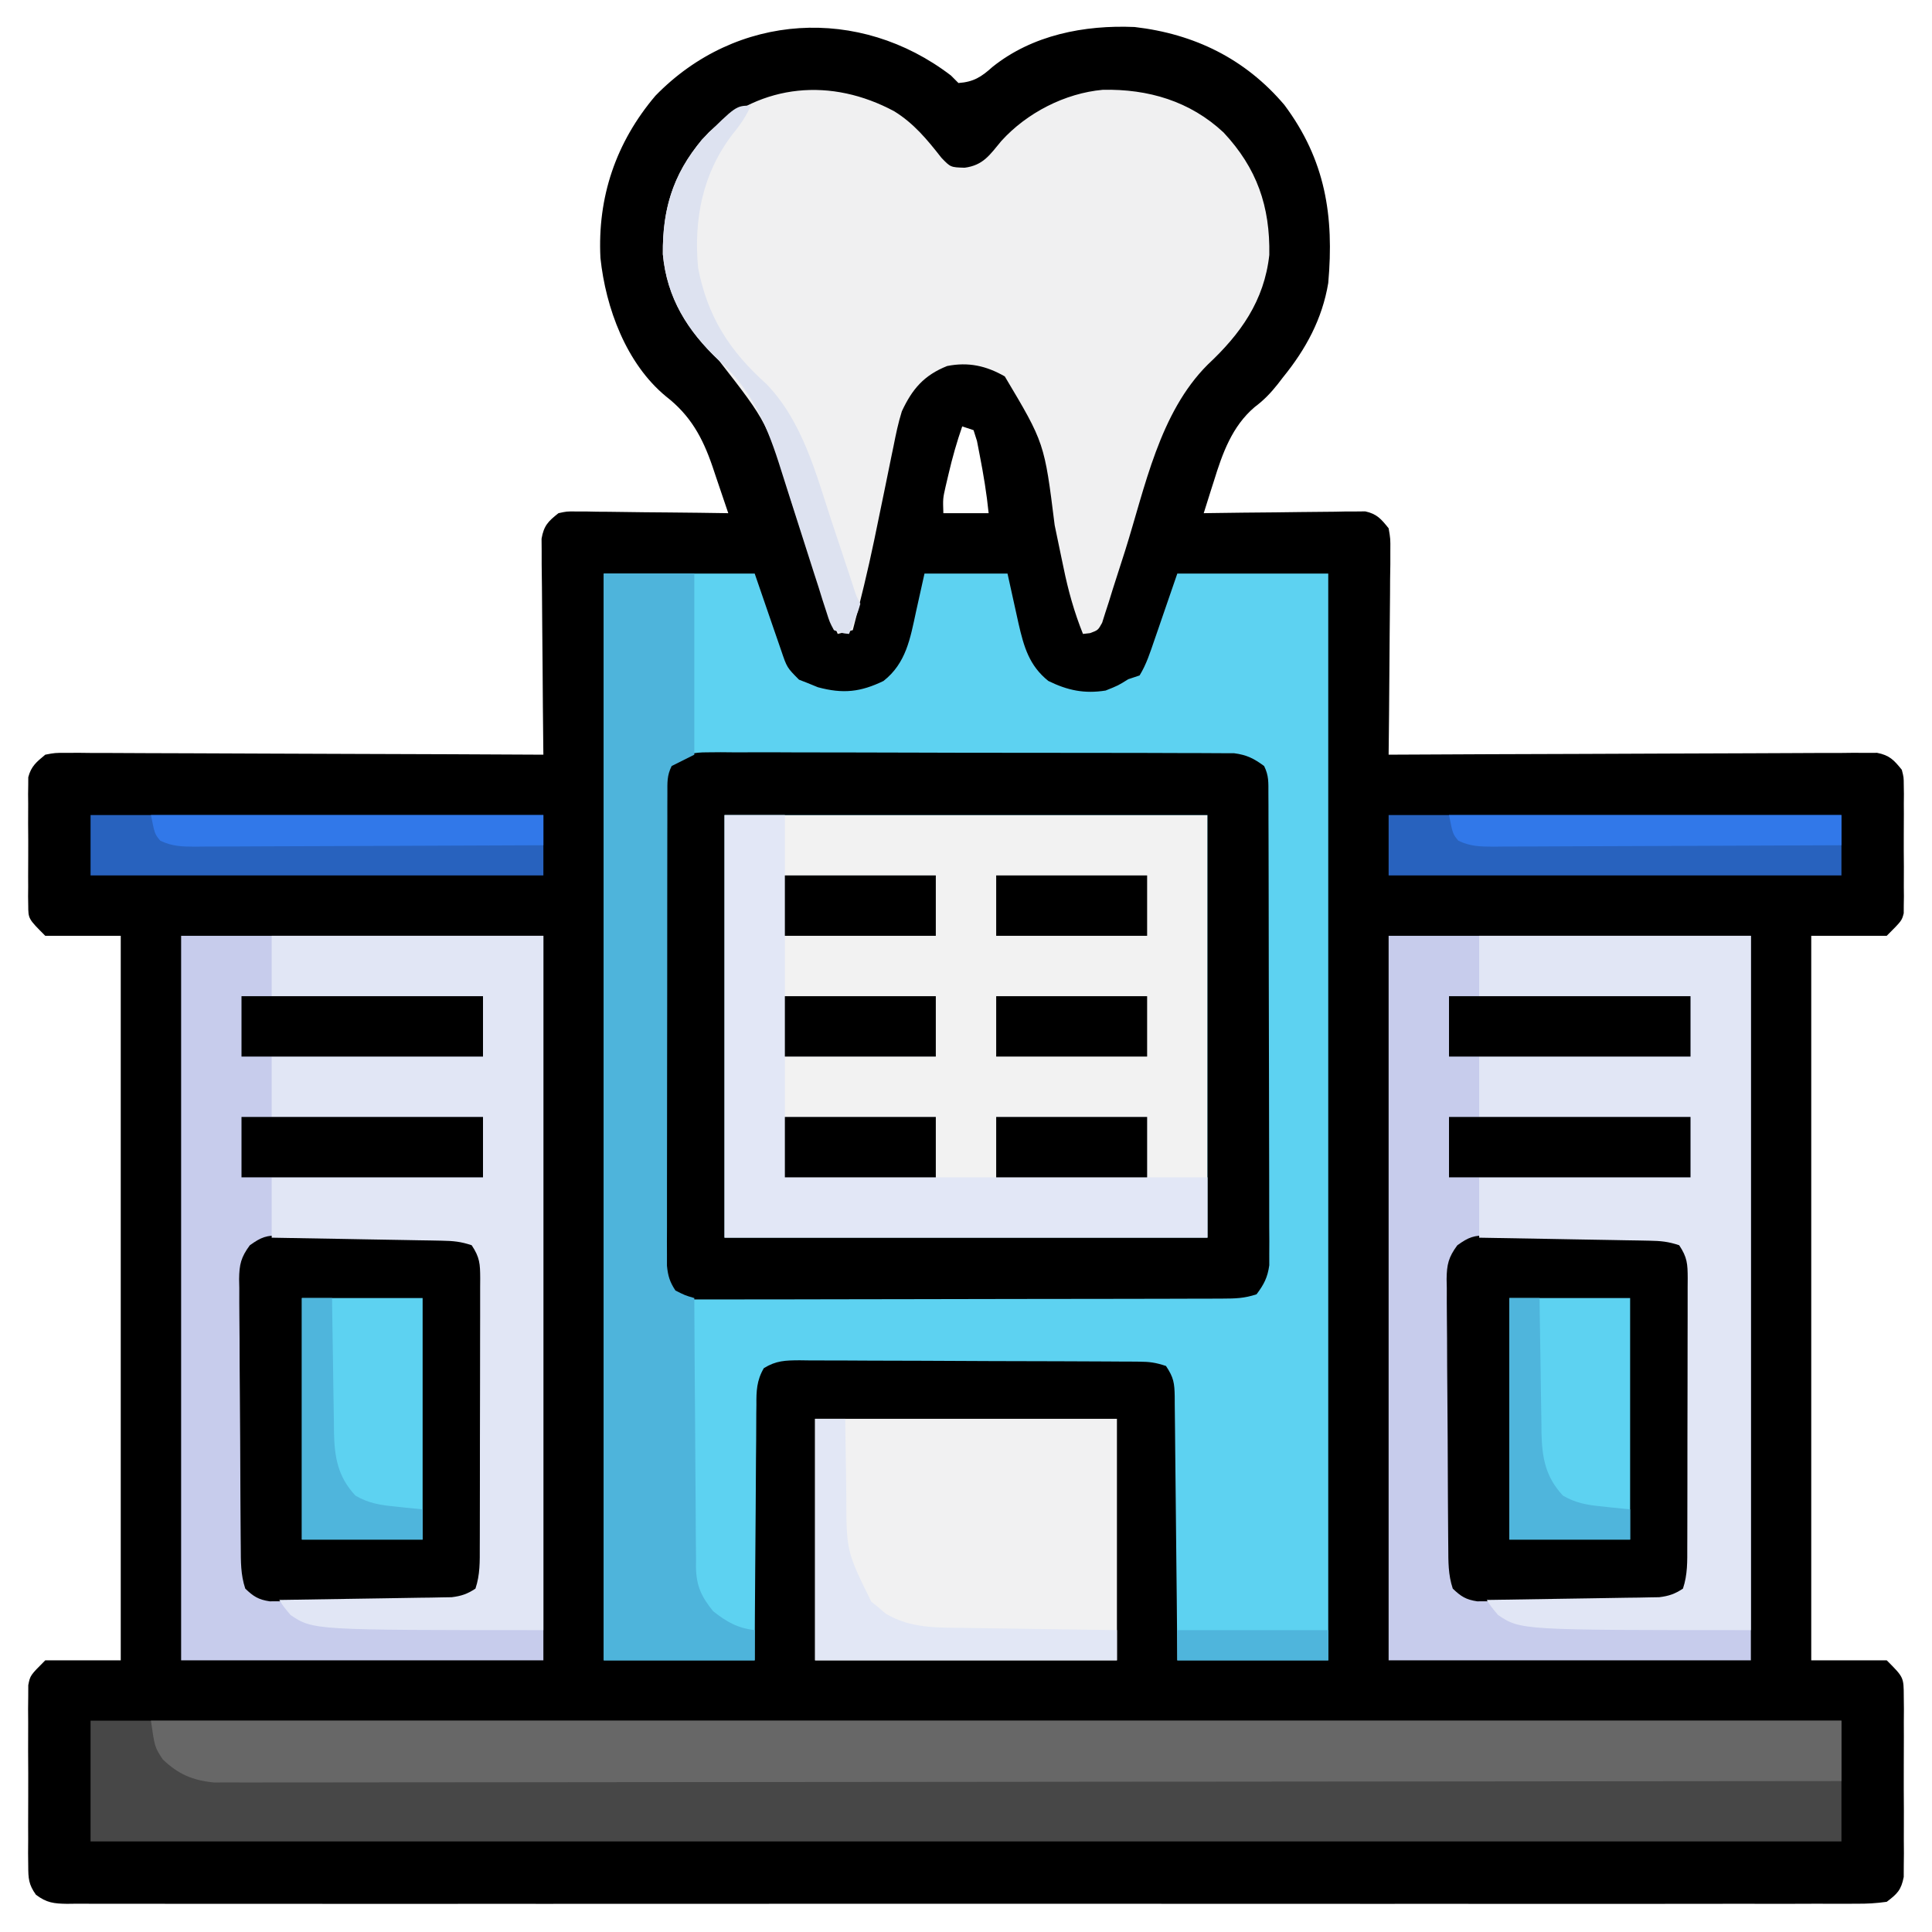
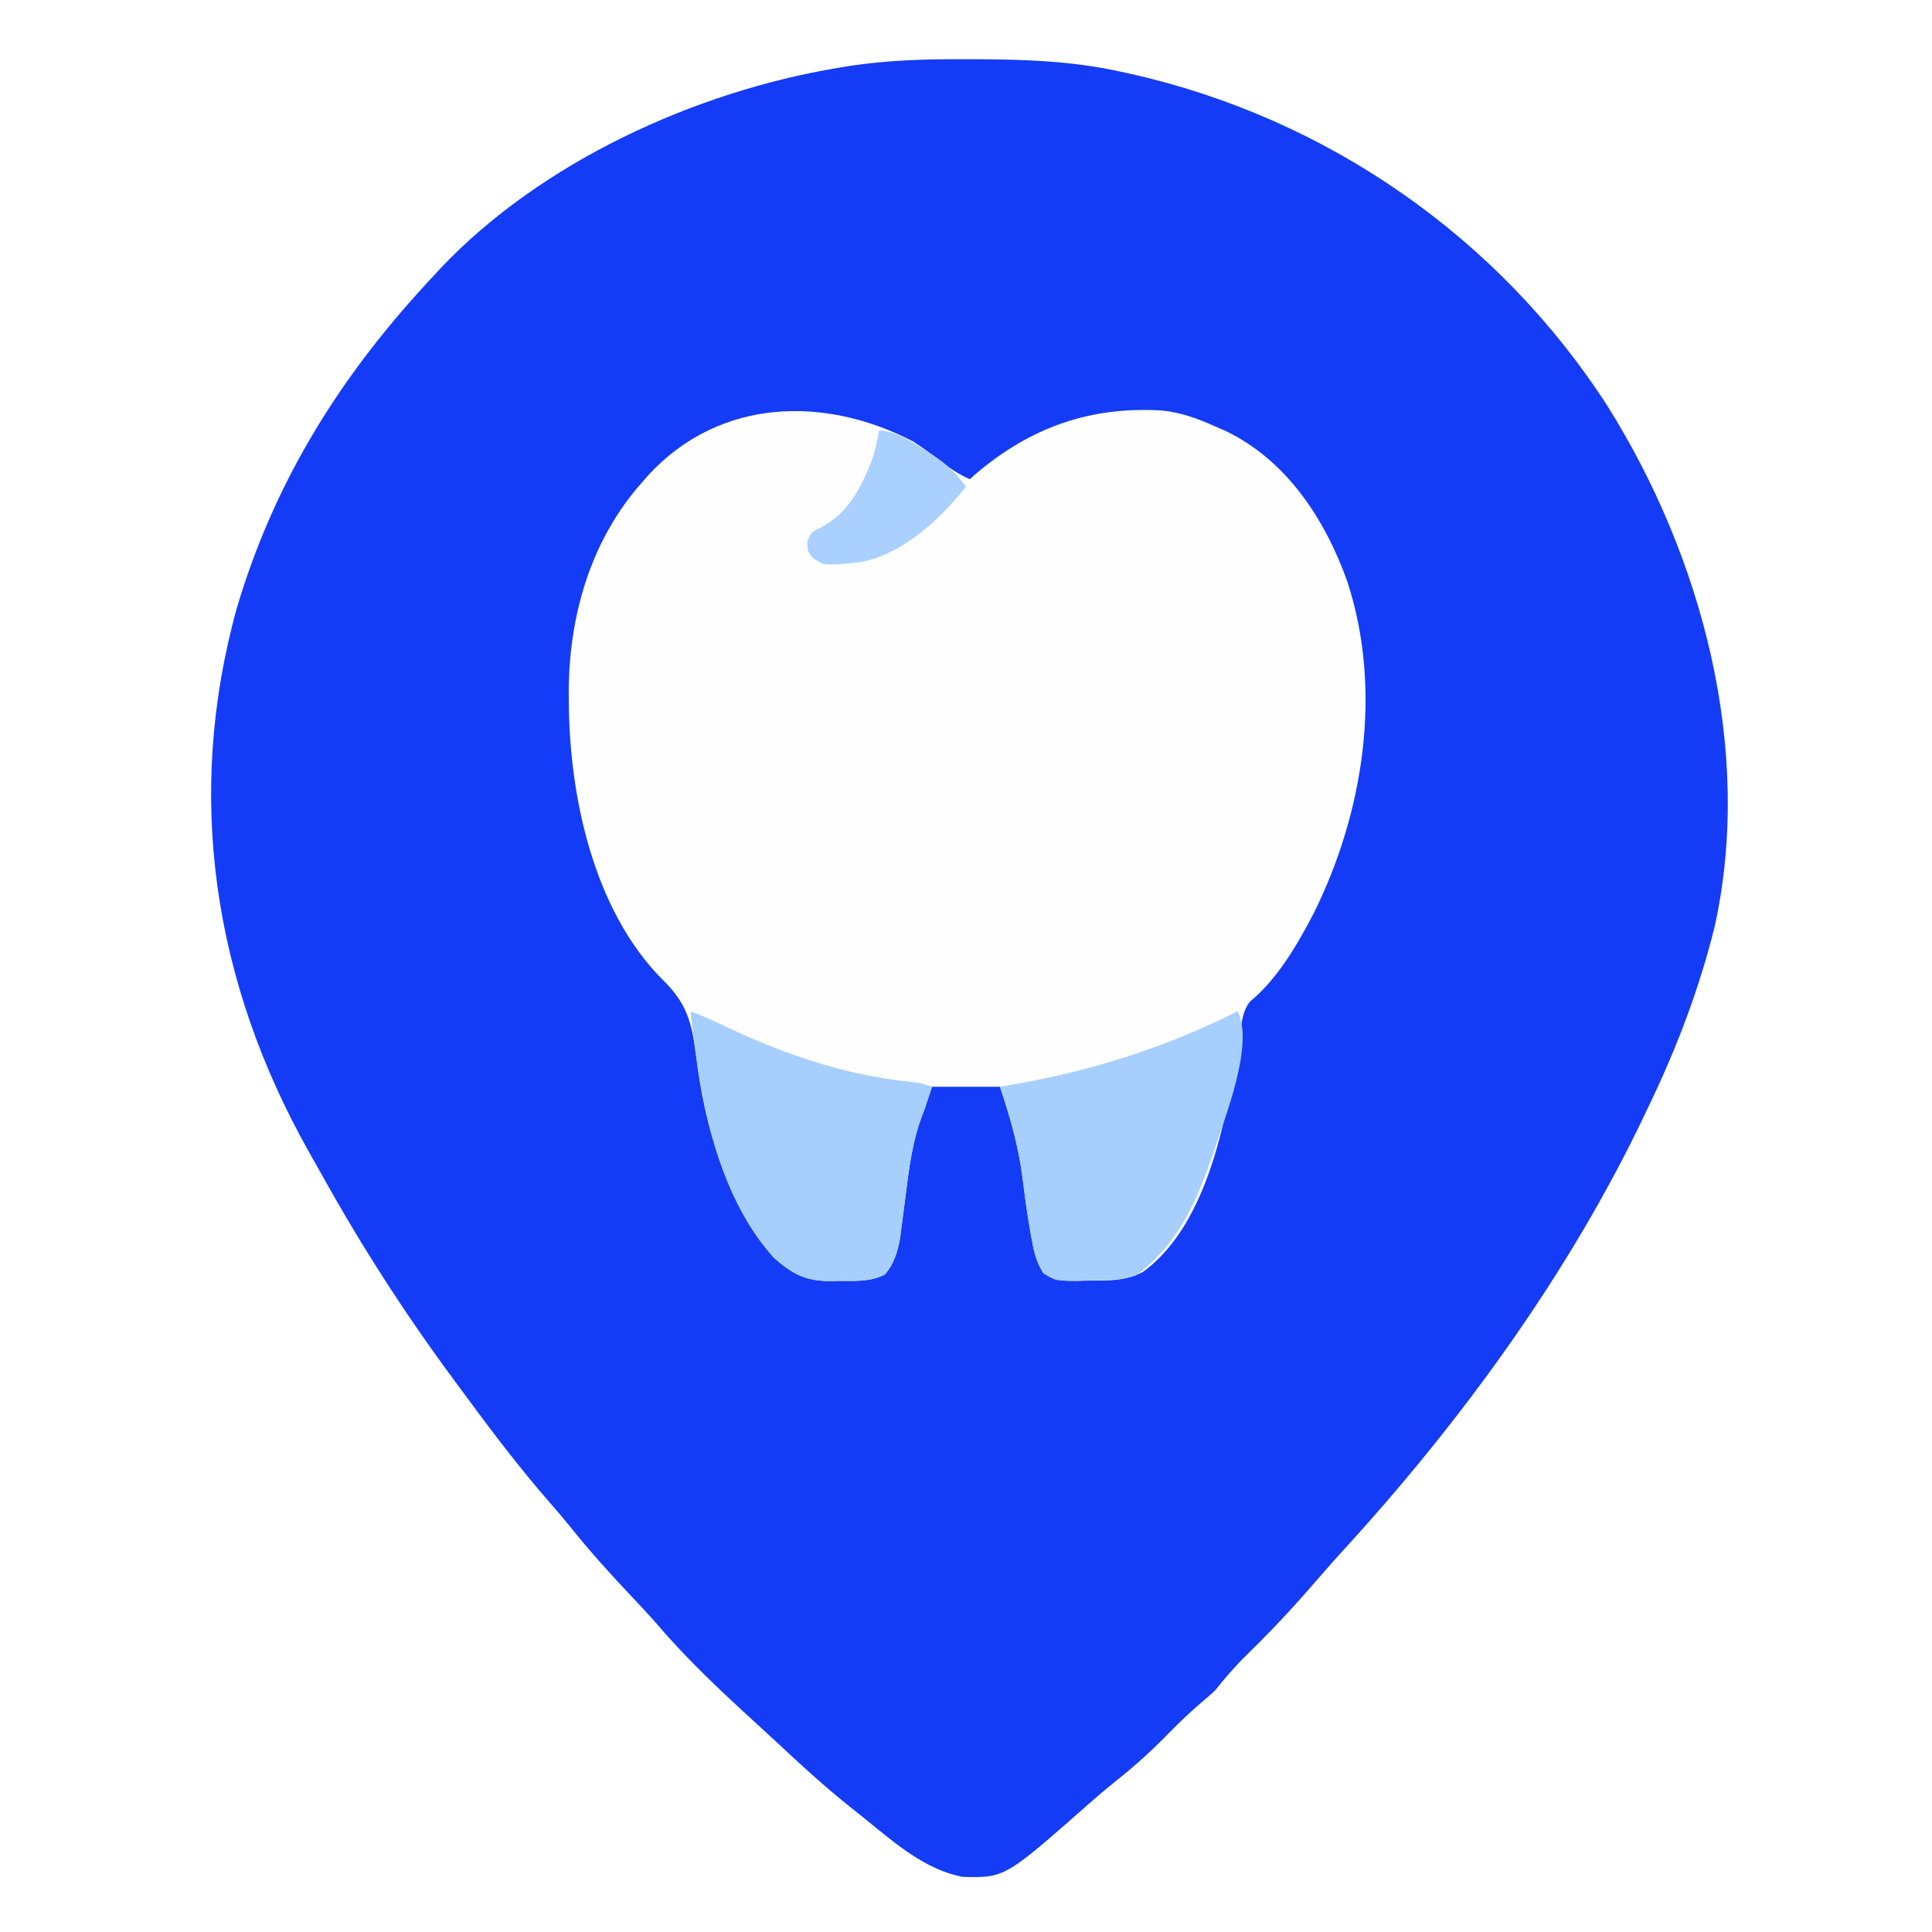
<svg xmlns="http://www.w3.org/2000/svg" version="1.1" width="512" height="512">
-   <path d="M0 0 C0.99 0.99 0.99 0.99 2 2 C6.022 1.709 8.054 0.397 11 -2.25 C21.583 -10.741 35.343 -13.411 48.672 -12.844 C64.509 -11.014 77.994 -4.44 88.375 7.812 C99.272 22.41 101.569 37.245 100 55 C98.409 64.535 94.065 72.551 88 80 C87.544 80.594 87.087 81.189 86.617 81.801 C84.751 84.166 82.914 86.064 80.5 87.875 C74.494 92.98 71.956 100.151 69.688 107.5 C69.292 108.734 69.292 108.734 68.889 109.992 C68.249 111.992 67.623 113.995 67 116 C67.555 115.991 68.11 115.982 68.681 115.973 C74.456 115.885 80.231 115.824 86.006 115.78 C88.162 115.76 90.317 115.733 92.472 115.698 C95.57 115.65 98.667 115.627 101.766 115.609 C102.729 115.589 103.693 115.568 104.686 115.547 C105.586 115.547 106.487 115.546 107.415 115.546 C108.206 115.537 108.996 115.528 109.811 115.519 C112.92 116.202 114.015 117.541 116 120 C116.481 122.759 116.481 122.759 116.454 125.962 C116.454 127.763 116.454 127.763 116.453 129.601 C116.422 131.539 116.422 131.539 116.391 133.516 C116.383 134.855 116.377 136.195 116.373 137.534 C116.358 141.053 116.319 144.57 116.275 148.088 C116.234 151.681 116.215 155.274 116.195 158.867 C116.152 165.912 116.084 172.956 116 180 C116.677 179.996 117.353 179.993 118.05 179.989 C134.508 179.901 150.966 179.834 167.425 179.793 C175.384 179.772 183.343 179.744 191.302 179.698 C198.238 179.658 205.175 179.633 212.111 179.624 C215.785 179.618 219.458 179.606 223.131 179.577 C227.231 179.545 231.329 179.544 235.429 179.546 C237.259 179.524 237.259 179.524 239.125 179.502 C240.242 179.508 241.358 179.513 242.508 179.519 C243.477 179.515 244.447 179.512 245.446 179.508 C248.736 180.142 249.925 181.428 252 184 C252.508 185.973 252.508 185.973 252.518 188.062 C252.53 188.85 252.543 189.638 252.556 190.449 C252.544 191.712 252.544 191.712 252.531 193 C252.535 193.873 252.539 194.745 252.543 195.645 C252.546 197.487 252.538 199.329 252.521 201.172 C252.5 203.99 252.521 206.806 252.547 209.625 C252.544 211.417 252.539 213.208 252.531 215 C252.539 215.842 252.547 216.684 252.556 217.551 C252.537 218.732 252.537 218.732 252.518 219.938 C252.514 220.627 252.511 221.317 252.508 222.027 C252 224 252 224 248 228 C241.4 228 234.8 228 228 228 C228 291.36 228 354.72 228 420 C234.6 420 241.2 420 248 420 C252.501 424.501 252.501 424.501 252.518 429.531 C252.53 430.639 252.543 431.747 252.556 432.889 C252.544 434.676 252.544 434.676 252.531 436.5 C252.535 437.728 252.539 438.956 252.543 440.221 C252.546 442.816 252.538 445.412 252.521 448.008 C252.5 451.985 252.521 455.96 252.547 459.938 C252.544 462.458 252.539 464.979 252.531 467.5 C252.539 468.692 252.547 469.883 252.556 471.111 C252.543 472.219 252.531 473.327 252.518 474.469 C252.514 475.443 252.511 476.417 252.508 477.42 C251.825 480.887 250.818 481.871 248 484 C245.169 484.392 242.728 484.538 239.898 484.503 C239.07 484.509 238.243 484.515 237.391 484.521 C234.6 484.536 231.81 484.522 229.02 484.508 C227.006 484.513 224.993 484.519 222.979 484.527 C217.432 484.544 211.885 484.535 206.337 484.523 C200.36 484.514 194.384 484.528 188.407 484.539 C177.37 484.556 166.333 484.554 155.297 484.543 C145.102 484.533 134.906 484.53 124.711 484.535 C124.036 484.536 123.36 484.536 122.664 484.536 C119.921 484.537 117.179 484.539 114.436 484.54 C88.696 484.552 62.956 484.541 37.216 484.52 C14.337 484.501 -8.542 484.502 -31.422 484.521 C-57.114 484.543 -82.806 484.551 -108.498 484.539 C-111.236 484.538 -113.974 484.537 -116.711 484.535 C-117.386 484.535 -118.06 484.535 -118.754 484.534 C-128.944 484.53 -139.134 484.535 -149.324 484.545 C-160.907 484.557 -172.491 484.553 -184.075 484.532 C-189.989 484.522 -195.903 484.517 -201.818 484.531 C-207.226 484.543 -212.634 484.536 -218.042 484.515 C-220.005 484.51 -221.967 484.513 -223.929 484.522 C-226.586 484.534 -229.241 484.522 -231.898 484.503 C-233.055 484.517 -233.055 484.517 -234.235 484.532 C-237.729 484.482 -239.649 484.265 -242.475 482.13 C-244.421 479.413 -244.507 477.795 -244.518 474.469 C-244.53 473.361 -244.543 472.253 -244.556 471.111 C-244.548 469.92 -244.54 468.728 -244.531 467.5 C-244.535 466.272 -244.539 465.044 -244.543 463.779 C-244.546 461.184 -244.538 458.588 -244.521 455.992 C-244.5 452.015 -244.521 448.04 -244.547 444.062 C-244.544 441.542 -244.539 439.021 -244.531 436.5 C-244.543 434.712 -244.543 434.712 -244.556 432.889 C-244.537 431.227 -244.537 431.227 -244.518 429.531 C-244.514 428.557 -244.511 427.583 -244.508 426.58 C-244 424 -244 424 -240 420 C-233.4 420 -226.8 420 -220 420 C-220 356.64 -220 293.28 -220 228 C-226.6 228 -233.2 228 -240 228 C-244.501 223.499 -244.501 223.499 -244.518 219.938 C-244.53 219.15 -244.543 218.362 -244.556 217.551 C-244.544 216.288 -244.544 216.288 -244.531 215 C-244.535 214.127 -244.539 213.255 -244.543 212.355 C-244.546 210.513 -244.538 208.671 -244.521 206.828 C-244.5 204.01 -244.521 201.194 -244.547 198.375 C-244.544 196.583 -244.539 194.792 -244.531 193 C-244.539 192.158 -244.547 191.316 -244.556 190.449 C-244.537 189.268 -244.537 189.268 -244.518 188.062 C-244.514 187.373 -244.511 186.683 -244.508 185.973 C-243.759 183.062 -242.297 181.895 -240 180 C-237.446 179.508 -237.446 179.508 -234.508 179.519 C-233.392 179.513 -232.275 179.508 -231.125 179.502 C-229.906 179.517 -228.686 179.531 -227.429 179.546 C-226.141 179.545 -224.853 179.545 -223.526 179.544 C-219.997 179.543 -216.468 179.566 -212.94 179.594 C-209.251 179.619 -205.562 179.622 -201.873 179.627 C-194.889 179.639 -187.905 179.672 -180.921 179.712 C-172.97 179.757 -165.018 179.779 -157.067 179.799 C-140.711 179.841 -124.356 179.911 -108 180 C-108.009 179.257 -108.018 178.514 -108.027 177.749 C-108.107 170.746 -108.168 163.742 -108.207 156.738 C-108.228 153.137 -108.256 149.537 -108.302 145.937 C-108.345 142.461 -108.369 138.986 -108.38 135.51 C-108.39 133.541 -108.422 131.571 -108.453 129.601 C-108.453 128.4 -108.454 127.199 -108.454 125.962 C-108.463 124.905 -108.472 123.848 -108.481 122.759 C-107.879 119.307 -106.72 118.138 -104 116 C-101.811 115.519 -101.811 115.519 -99.415 115.546 C-98.514 115.546 -97.614 115.547 -96.686 115.547 C-95.722 115.567 -94.759 115.588 -93.766 115.609 C-92.772 115.615 -91.779 115.621 -90.756 115.627 C-87.587 115.649 -84.419 115.699 -81.25 115.75 C-79.1 115.77 -76.951 115.788 -74.801 115.805 C-69.533 115.849 -64.267 115.916 -59 116 C-60.078 112.777 -61.174 109.56 -62.273 106.344 C-62.729 104.982 -62.729 104.982 -63.193 103.593 C-65.824 95.94 -69.022 90.083 -75.5 85.062 C-86.059 76.352 -91.477 61.6 -92.875 48.375 C-93.698 32.264 -88.791 17.745 -78.316 5.383 C-56.835 -16.714 -24.219 -18.517 0 0 Z M3 93 C1.551 97.171 0.372 101.324 -0.625 105.625 C-0.885 106.731 -1.146 107.837 -1.414 108.977 C-2.127 112.141 -2.127 112.141 -2 116 C1.96 116 5.92 116 10 116 C9.48 110.796 8.627 105.696 7.625 100.562 C7.39 99.347 7.156 98.131 6.914 96.879 C6.612 95.929 6.311 94.979 6 94 C5.01 93.67 4.02 93.34 3 93 Z " fill="#000000" transform="translate(252,20)" />
-   <path d="M0 0 C13.2 0 26.4 0 40 0 C43.875 11.25 43.875 11.25 45.085 14.778 C45.405 15.702 45.725 16.626 46.055 17.578 C46.542 18.992 46.542 18.992 47.039 20.435 C48.555 24.912 48.555 24.912 51.75 28.125 C52.864 28.558 52.864 28.558 54 29 C55.361 29.557 55.361 29.557 56.75 30.125 C63.421 31.921 68.047 31.407 74.141 28.461 C80.128 23.756 81.222 17.21 82.75 10.125 C83.493 6.784 84.235 3.442 85 0 C92.26 0 99.52 0 107 0 C109.25 10.125 109.25 10.125 109.931 13.282 C111.342 19.407 112.74 24.39 117.824 28.461 C122.909 30.955 127.353 31.899 133 31 C136.318 29.676 136.318 29.676 139 28 C139.99 27.67 140.98 27.34 142 27 C143.812 24.07 144.827 20.824 145.945 17.578 C146.265 16.654 146.585 15.73 146.915 14.778 C147.514 13.032 147.514 13.032 148.125 11.25 C150.043 5.681 150.043 5.681 152 0 C165.2 0 178.4 0 192 0 C192 95.04 192 190.08 192 288 C178.8 288 165.6 288 152 288 C151.951 282.621 151.902 277.241 151.852 271.699 C151.816 268.295 151.78 264.891 151.742 261.486 C151.682 256.081 151.624 250.675 151.578 245.27 C151.541 240.912 151.495 236.555 151.442 232.198 C151.423 230.535 151.408 228.871 151.397 227.207 C151.38 224.879 151.351 222.553 151.319 220.225 C151.317 219.535 151.315 218.844 151.312 218.133 C151.249 214.533 151.058 213.087 149 210 C146.266 209.089 144.646 208.869 141.832 208.853 C140.984 208.846 140.135 208.839 139.262 208.831 C137.871 208.827 137.871 208.827 136.451 208.823 C135.472 208.816 134.493 208.81 133.484 208.803 C130.241 208.783 126.997 208.772 123.754 208.762 C122.647 208.758 121.541 208.754 120.401 208.749 C114.548 208.729 108.695 208.714 102.842 208.705 C96.787 208.694 90.733 208.659 84.679 208.62 C80.031 208.594 75.382 208.585 70.733 208.582 C68.501 208.577 66.268 208.565 64.036 208.547 C60.916 208.522 57.798 208.523 54.678 208.53 C53.753 208.517 52.827 208.504 51.874 208.491 C48.079 208.522 45.709 208.567 42.429 210.571 C40.517 213.82 40.427 216.67 40.454 220.339 C40.444 221.071 40.433 221.803 40.423 222.557 C40.393 224.971 40.392 227.383 40.391 229.797 C40.376 231.473 40.359 233.148 40.341 234.824 C40.297 239.23 40.277 243.636 40.262 248.042 C40.239 253.331 40.186 258.62 40.139 263.908 C40.07 271.939 40.039 279.969 40 288 C26.8 288 13.6 288 0 288 C0 192.96 0 97.92 0 0 Z " fill="#5DD2F1" transform="translate(160,152)" />
-   <path d="M0 0 C31.68 0 63.36 0 96 0 C96 63.36 96 126.72 96 192 C64.32 192 32.64 192 0 192 C0 128.64 0 65.28 0 0 Z " fill="#C7CCEC" transform="translate(368,248)" />
-   <path d="M0 0 C31.68 0 63.36 0 96 0 C96 63.36 96 126.72 96 192 C64.32 192 32.64 192 0 192 C0 128.64 0 65.28 0 0 Z " fill="#C7CCEC" transform="translate(48,248)" />
-   <path d="M0 0 C153.12 0 306.24 0 464 0 C464 10.56 464 21.12 464 32 C310.88 32 157.76 32 0 32 C0 21.44 0 10.88 0 0 Z " fill="#474747" transform="translate(24,456)" />
-   <path d="M0 0 C42.24 0 84.48 0 128 0 C128 36.96 128 73.92 128 112 C85.76 112 43.52 112 0 112 C0 75.04 0 38.08 0 0 Z " fill="#F2F2F2" transform="translate(192,216)" />
-   <path d="M0 0 C5.201 3.217 8.737 7.522 12.48 12.305 C14.909 14.834 14.909 14.834 18.645 14.949 C23.6 14.286 25.275 11.569 28.371 7.855 C35.111 0.409 45.23 -4.8 55.254 -5.703 C67.295 -5.948 78.353 -2.71 87.258 5.609 C96.092 15.063 99.603 25.152 99.379 38.055 C98.037 50.256 91.734 59.018 83.062 67.125 C70.24 79.92 66.462 99.649 61.18 116.404 C60.089 119.853 58.977 123.296 57.863 126.738 C57.369 128.338 57.369 128.338 56.866 129.97 C56.548 130.946 56.231 131.922 55.904 132.927 C55.632 133.789 55.36 134.65 55.079 135.538 C54 137.5 54 137.5 51.881 138.286 C51.26 138.356 50.64 138.427 50 138.5 C47.669 132.693 46.093 127.041 44.844 120.918 C44.655 120.023 44.467 119.128 44.273 118.206 C43.676 115.368 43.087 112.528 42.5 109.688 C39.788 87.891 39.788 87.891 29.281 70.254 C24.354 67.428 19.609 66.384 14 67.5 C7.88 69.948 4.768 73.559 2 79.5 C1.037 82.563 0.4 85.661 -0.219 88.809 C-0.403 89.693 -0.588 90.577 -0.778 91.489 C-1.364 94.303 -1.933 97.12 -2.5 99.938 C-3.255 103.625 -4.017 107.311 -4.781 110.996 C-5.057 112.333 -5.057 112.333 -5.338 113.697 C-7.001 121.691 -8.935 129.602 -11 137.5 C-12.32 137.83 -13.64 138.16 -15 138.5 C-17.784 131.771 -20.234 124.998 -22.461 118.066 C-23.104 116.098 -23.747 114.13 -24.391 112.162 C-25.385 109.112 -26.376 106.061 -27.358 103.007 C-33.586 82.57 -33.586 82.57 -46.5 66 C-54.779 58.184 -60.257 49.492 -61.336 37.887 C-61.472 25.01 -58.111 14.965 -49.117 5.523 C-35.083 -7.41 -16.677 -8.96 0 0 Z " fill="#F0F0F1" transform="translate(237,29.5)" />
-   <path d="M0 0 C1.253 -0.011 2.507 -0.022 3.798 -0.034 C5.179 -0.021 6.561 -0.008 7.942 0.006 C9.402 0.003 10.863 -0.003 12.324 -0.011 C16.284 -0.025 20.245 -0.008 24.206 0.016 C28.352 0.036 32.499 0.03 36.646 0.028 C43.61 0.028 50.574 0.047 57.538 0.079 C65.587 0.116 73.635 0.125 81.684 0.118 C89.429 0.112 97.175 0.123 104.921 0.142 C108.216 0.15 111.511 0.153 114.806 0.151 C118.687 0.151 122.567 0.165 126.448 0.191 C127.871 0.198 129.295 0.2 130.718 0.197 C132.663 0.193 134.607 0.209 136.552 0.227 C138.183 0.233 138.183 0.233 139.847 0.238 C143.186 0.675 145.079 1.636 147.776 3.621 C149.058 6.185 148.907 8.006 148.916 10.878 C148.922 11.992 148.928 13.107 148.934 14.255 C148.935 16.098 148.935 16.098 148.937 17.978 C148.942 19.268 148.947 20.557 148.952 21.886 C148.965 25.429 148.972 28.973 148.976 32.516 C148.979 34.73 148.983 36.943 148.987 39.157 C149.001 46.081 149.011 53.006 149.015 59.931 C149.019 67.926 149.037 75.921 149.066 83.916 C149.087 90.094 149.097 96.273 149.099 102.451 C149.1 106.142 149.106 109.832 149.124 113.523 C149.143 117.641 149.139 121.759 149.132 125.877 C149.141 127.099 149.151 128.322 149.16 129.581 C149.152 131.266 149.152 131.266 149.143 132.984 C149.145 133.958 149.146 134.932 149.148 135.935 C148.702 139.157 147.726 141.032 145.776 143.621 C142.539 144.7 140.191 144.753 136.785 144.762 C135.533 144.768 134.281 144.773 132.991 144.779 C131.601 144.78 130.211 144.782 128.821 144.783 C127.359 144.787 125.897 144.792 124.435 144.798 C120.462 144.811 116.489 144.817 112.516 144.822 C110.034 144.825 107.553 144.829 105.072 144.833 C97.31 144.847 89.549 144.856 81.788 144.86 C72.824 144.865 63.86 144.882 54.896 144.911 C47.969 144.933 41.043 144.943 34.116 144.944 C29.978 144.945 25.839 144.951 21.701 144.969 C17.81 144.986 13.919 144.988 10.027 144.979 C8.598 144.978 7.17 144.983 5.741 144.993 C3.792 145.005 1.842 144.998 -0.107 144.989 C-1.198 144.99 -2.289 144.992 -3.413 144.993 C-6.601 144.572 -7.956 143.869 -10.224 141.621 C-11.245 138.558 -11.36 136.454 -11.378 133.245 C-11.387 132.129 -11.395 131.013 -11.404 129.863 C-11.408 128.638 -11.413 127.413 -11.417 126.151 C-11.425 124.862 -11.433 123.572 -11.442 122.243 C-11.468 117.966 -11.483 113.688 -11.498 109.411 C-11.503 107.937 -11.508 106.464 -11.514 104.991 C-11.535 98.865 -11.554 92.738 -11.565 86.611 C-11.582 77.832 -11.615 69.053 -11.672 60.274 C-11.711 54.1 -11.73 47.926 -11.735 41.751 C-11.739 38.064 -11.751 34.377 -11.783 30.689 C-11.819 26.576 -11.815 22.464 -11.808 18.35 C-11.824 17.13 -11.841 15.909 -11.857 14.651 C-11.849 13.529 -11.841 12.407 -11.832 11.252 C-11.837 9.793 -11.837 9.793 -11.842 8.305 C-10.379 1.95 -6.081 -0.004 0 0 Z M4.776 16.621 C4.776 53.581 4.776 90.541 4.776 128.621 C47.016 128.621 89.256 128.621 132.776 128.621 C132.776 91.661 132.776 54.701 132.776 16.621 C90.536 16.621 48.296 16.621 4.776 16.621 Z " fill="#000000" transform="translate(187.2242,199.3785)" />
-   <path d="M0 0 C147.84 0 295.68 0 448 0 C448 5.28 448 10.56 448 16 C392.703 16.068 337.405 16.122 282.108 16.153 C275.583 16.157 269.058 16.161 262.532 16.165 C260.584 16.166 260.584 16.166 258.596 16.167 C237.549 16.18 216.502 16.204 195.455 16.231 C173.866 16.259 152.277 16.276 130.688 16.282 C117.362 16.286 104.035 16.299 90.709 16.324 C81.576 16.34 72.443 16.344 63.311 16.341 C58.038 16.339 52.765 16.342 47.493 16.358 C42.667 16.372 37.842 16.373 33.016 16.363 C31.269 16.361 29.522 16.365 27.775 16.375 C25.401 16.387 23.028 16.38 20.655 16.369 C19.336 16.37 18.017 16.371 16.659 16.373 C11.044 15.801 7.274 14.219 3.125 10.25 C1 7 1 7 0 0 Z " fill="#676767" transform="translate(40,456)" />
-   <path d="M0 0 C5.28 0 10.56 0 16 0 C16 5.28 16 10.56 16 16 C29.2 16 42.4 16 56 16 C56 21.28 56 26.56 56 32 C42.8 32 29.6 32 16 32 C16 37.28 16 42.56 16 48 C29.2 48 42.4 48 56 48 C56 53.28 56 58.56 56 64 C42.8 64 29.6 64 16 64 C16 69.28 16 74.56 16 80 C29.2 80 42.4 80 56 80 C56 85.28 56 90.56 56 96 C61.28 96 66.56 96 72 96 C72 90.72 72 85.44 72 80 C85.2 80 98.4 80 112 80 C112 85.28 112 90.56 112 96 C117.28 96 122.56 96 128 96 C128 101.28 128 106.56 128 112 C85.76 112 43.52 112 0 112 C0 75.04 0 38.08 0 0 Z " fill="#E2E7F6" transform="translate(192,216)" />
-   <path d="M0 0 C1.567 -0.014 1.567 -0.014 3.165 -0.028 C4.283 -0.012 5.401 0.005 6.553 0.021 C8.289 0.021 8.289 0.021 10.06 0.021 C12.505 0.027 14.949 0.044 17.393 0.073 C21.133 0.115 24.871 0.114 28.611 0.107 C30.988 0.118 33.364 0.131 35.74 0.146 C36.858 0.147 37.976 0.147 39.128 0.147 C40.694 0.171 40.694 0.171 42.293 0.195 C43.666 0.208 43.666 0.208 45.067 0.221 C48.187 0.698 50.095 1.785 52.646 3.615 C54.217 6.756 53.803 10.117 53.808 13.566 C53.815 14.798 53.815 14.798 53.823 16.055 C53.837 18.779 53.844 21.504 53.85 24.229 C53.855 26.119 53.861 28.01 53.867 29.901 C53.877 33.87 53.883 37.839 53.887 41.807 C53.892 46.892 53.916 51.976 53.945 57.06 C53.963 60.968 53.969 64.876 53.97 68.783 C53.973 70.658 53.981 72.532 53.994 74.406 C54.011 77.03 54.009 79.653 54.003 82.277 C54.012 83.05 54.021 83.824 54.031 84.621 C53.996 89.109 53.517 92.096 50.646 95.615 C47.653 96.613 45.633 96.753 42.504 96.776 C40.932 96.791 40.932 96.791 39.329 96.805 C38.197 96.81 37.066 96.814 35.9 96.818 C34.738 96.824 33.575 96.83 32.377 96.836 C29.917 96.845 27.456 96.852 24.996 96.855 C21.227 96.865 17.46 96.896 13.691 96.928 C11.303 96.934 8.914 96.94 6.525 96.943 C5.396 96.956 4.267 96.968 3.103 96.981 C2.052 96.978 1.001 96.975 -0.082 96.972 C-1.467 96.977 -1.467 96.977 -2.881 96.983 C-5.852 96.541 -7.2 95.685 -9.354 93.615 C-10.593 89.896 -10.525 86.427 -10.546 82.551 C-10.555 81.73 -10.563 80.908 -10.571 80.062 C-10.596 77.343 -10.613 74.624 -10.627 71.904 C-10.632 70.976 -10.638 70.047 -10.643 69.09 C-10.67 64.176 -10.689 59.262 -10.704 54.348 C-10.717 50.279 -10.745 46.212 -10.786 42.144 C-10.835 37.232 -10.86 32.32 -10.867 27.408 C-10.874 25.537 -10.889 23.665 -10.913 21.794 C-10.944 19.175 -10.944 16.557 -10.937 13.938 C-10.953 13.166 -10.97 12.394 -10.987 11.598 C-10.942 7.708 -10.485 5.794 -8.152 2.634 C-5.072 0.412 -3.74 -0.008 0 0 Z " fill="#000000" transform="translate(394.3535,327.3848)" />
-   <path d="M0 0 C1.567 -0.014 1.567 -0.014 3.165 -0.028 C4.283 -0.012 5.401 0.005 6.553 0.021 C8.289 0.021 8.289 0.021 10.06 0.021 C12.505 0.027 14.949 0.044 17.393 0.073 C21.133 0.115 24.871 0.114 28.611 0.107 C30.988 0.118 33.364 0.131 35.74 0.146 C36.858 0.147 37.976 0.147 39.128 0.147 C40.694 0.171 40.694 0.171 42.293 0.195 C43.666 0.208 43.666 0.208 45.067 0.221 C48.187 0.698 50.095 1.785 52.646 3.615 C54.217 6.756 53.803 10.117 53.808 13.566 C53.815 14.798 53.815 14.798 53.823 16.055 C53.837 18.779 53.844 21.504 53.85 24.229 C53.855 26.119 53.861 28.01 53.867 29.901 C53.877 33.87 53.883 37.839 53.887 41.807 C53.892 46.892 53.916 51.976 53.945 57.06 C53.963 60.968 53.969 64.876 53.97 68.783 C53.973 70.658 53.981 72.532 53.994 74.406 C54.011 77.03 54.009 79.653 54.003 82.277 C54.012 83.05 54.021 83.824 54.031 84.621 C53.996 89.109 53.517 92.096 50.646 95.615 C47.653 96.613 45.633 96.753 42.504 96.776 C40.932 96.791 40.932 96.791 39.329 96.805 C38.197 96.81 37.066 96.814 35.9 96.818 C34.738 96.824 33.575 96.83 32.377 96.836 C29.917 96.845 27.456 96.852 24.996 96.855 C21.227 96.865 17.46 96.896 13.691 96.928 C11.303 96.934 8.914 96.94 6.525 96.943 C5.396 96.956 4.267 96.968 3.103 96.981 C2.052 96.978 1.001 96.975 -0.082 96.972 C-1.467 96.977 -1.467 96.977 -2.881 96.983 C-5.852 96.541 -7.2 95.685 -9.354 93.615 C-10.593 89.896 -10.525 86.427 -10.546 82.551 C-10.555 81.73 -10.563 80.908 -10.571 80.062 C-10.596 77.343 -10.613 74.624 -10.627 71.904 C-10.632 70.976 -10.638 70.047 -10.643 69.09 C-10.67 64.176 -10.689 59.262 -10.704 54.348 C-10.717 50.279 -10.745 46.212 -10.786 42.144 C-10.835 37.232 -10.86 32.32 -10.867 27.408 C-10.874 25.537 -10.889 23.665 -10.913 21.794 C-10.944 19.175 -10.944 16.557 -10.937 13.938 C-10.953 13.166 -10.97 12.394 -10.987 11.598 C-10.942 7.708 -10.485 5.794 -8.152 2.634 C-5.072 0.412 -3.74 -0.008 0 0 Z " fill="#000000" transform="translate(74.35352,327.3848)" />
-   <path d="M0 0 C23.76 0 47.52 0 72 0 C72 60.72 72 121.44 72 184 C11 184 11 184 5 180 C3.125 177.75 3.125 177.75 2 176 C2.592 175.992 3.185 175.984 3.795 175.975 C9.96 175.889 16.124 175.79 22.288 175.683 C24.589 175.644 26.89 175.609 29.19 175.578 C32.497 175.532 35.803 175.474 39.109 175.414 C40.139 175.403 41.168 175.391 42.228 175.379 C43.669 175.349 43.669 175.349 45.14 175.319 C46.405 175.299 46.405 175.299 47.697 175.278 C50.248 174.97 51.861 174.42 54 173 C55.245 169.266 55.148 165.794 55.145 161.904 C55.149 161.08 55.152 160.255 55.155 159.405 C55.165 156.676 55.167 153.948 55.168 151.219 C55.171 149.325 55.175 147.43 55.178 145.536 C55.184 141.565 55.186 137.594 55.185 133.623 C55.185 128.528 55.199 123.433 55.216 118.339 C55.227 114.427 55.229 110.515 55.229 106.603 C55.23 104.725 55.234 102.846 55.242 100.967 C55.252 98.343 55.249 95.72 55.243 93.096 C55.249 92.316 55.254 91.537 55.26 90.734 C55.238 86.946 55.154 85.232 53 82 C50.083 81.028 48.112 80.848 45.07 80.795 C43.568 80.765 43.568 80.765 42.037 80.734 C40.959 80.718 39.88 80.701 38.77 80.684 C37.111 80.652 37.111 80.652 35.419 80.621 C31.884 80.555 28.348 80.496 24.812 80.438 C22.417 80.394 20.022 80.351 17.627 80.307 C11.751 80.2 5.876 80.098 0 80 C0 74.72 0 69.44 0 64 C18.48 64 36.96 64 56 64 C56 58.72 56 53.44 56 48 C37.52 48 19.04 48 0 48 C0 42.72 0 37.44 0 32 C18.48 32 36.96 32 56 32 C56 26.72 56 21.44 56 16 C37.52 16 19.04 16 0 16 C0 10.72 0 5.44 0 0 Z " fill="#E1E6F5" transform="translate(392,248)" />
-   <path d="M0 0 C23.76 0 47.52 0 72 0 C72 60.72 72 121.44 72 184 C11 184 11 184 5 180 C3.125 177.75 3.125 177.75 2 176 C2.592 175.992 3.185 175.984 3.795 175.975 C9.96 175.889 16.124 175.79 22.288 175.683 C24.589 175.644 26.89 175.609 29.19 175.578 C32.497 175.532 35.803 175.474 39.109 175.414 C40.139 175.403 41.168 175.391 42.228 175.379 C43.669 175.349 43.669 175.349 45.14 175.319 C46.405 175.299 46.405 175.299 47.697 175.278 C50.248 174.97 51.861 174.42 54 173 C55.245 169.266 55.148 165.794 55.145 161.904 C55.149 161.08 55.152 160.255 55.155 159.405 C55.165 156.676 55.167 153.948 55.168 151.219 C55.171 149.325 55.175 147.43 55.178 145.536 C55.184 141.565 55.186 137.594 55.185 133.623 C55.185 128.528 55.199 123.433 55.216 118.339 C55.227 114.427 55.229 110.515 55.229 106.603 C55.23 104.725 55.234 102.846 55.242 100.967 C55.252 98.343 55.249 95.72 55.243 93.096 C55.249 92.316 55.254 91.537 55.26 90.734 C55.238 86.946 55.154 85.232 53 82 C50.083 81.028 48.112 80.848 45.07 80.795 C43.568 80.765 43.568 80.765 42.037 80.734 C40.959 80.718 39.88 80.701 38.77 80.684 C37.111 80.652 37.111 80.652 35.419 80.621 C31.884 80.555 28.348 80.496 24.812 80.438 C22.417 80.394 20.022 80.351 17.627 80.307 C11.751 80.2 5.876 80.098 0 80 C0 74.72 0 69.44 0 64 C18.48 64 36.96 64 56 64 C56 58.72 56 53.44 56 48 C37.52 48 19.04 48 0 48 C0 42.72 0 37.44 0 32 C18.48 32 36.96 32 56 32 C56 26.72 56 21.44 56 16 C37.52 16 19.04 16 0 16 C0 10.72 0 5.44 0 0 Z " fill="#E1E6F5" transform="translate(72,248)" />
-   <path d="M0 0 C7.92 0 15.84 0 24 0 C24 15.84 24 31.68 24 48 C22.02 48.99 20.04 49.98 18 51 C16.717 53.566 16.871 55.388 16.866 58.263 C16.862 59.379 16.858 60.495 16.853 61.645 C16.854 63.49 16.854 63.49 16.855 65.373 C16.851 66.664 16.848 67.955 16.845 69.285 C16.836 72.833 16.833 76.38 16.833 79.928 C16.832 82.887 16.828 85.847 16.825 88.807 C16.816 95.79 16.814 102.772 16.815 109.755 C16.815 116.961 16.805 124.167 16.789 131.373 C16.776 137.557 16.771 143.74 16.771 149.924 C16.771 153.618 16.769 157.313 16.758 161.007 C16.747 165.128 16.751 169.248 16.757 173.369 C16.749 175.208 16.749 175.208 16.74 177.084 C16.744 178.206 16.748 179.328 16.753 180.483 C16.752 181.945 16.752 181.945 16.751 183.436 C17.013 186.137 17.506 187.745 19 190 C21.538 191.283 21.538 191.283 24 192 C24.004 192.951 24.007 193.903 24.011 194.883 C24.048 203.858 24.106 212.833 24.184 221.808 C24.223 226.422 24.256 231.035 24.271 235.649 C24.286 240.104 24.321 244.558 24.368 249.013 C24.383 250.71 24.391 252.408 24.392 254.106 C24.394 256.488 24.421 258.869 24.454 261.25 C24.449 261.949 24.444 262.647 24.439 263.367 C24.544 268.342 25.897 271.16 29 275 C32.586 277.823 35.449 279.465 40 280 C40 282.64 40 285.28 40 288 C26.8 288 13.6 288 0 288 C0 192.96 0 97.92 0 0 Z " fill="#4EB4DB" transform="translate(160,152)" />
-   <path d="M0 0 C26.4 0 52.8 0 80 0 C80 21.12 80 42.24 80 64 C53.6 64 27.2 64 0 64 C0 42.88 0 21.76 0 0 Z " fill="#F1F1F2" transform="translate(216,376)" />
-   <path d="M0 0 C10.56 0 21.12 0 32 0 C32 21.12 32 42.24 32 64 C21.44 64 10.88 64 0 64 C0 42.88 0 21.76 0 0 Z " fill="#5DD2F1" transform="translate(400,344)" />
-   <path d="M0 0 C10.56 0 21.12 0 32 0 C32 21.12 32 42.24 32 64 C21.44 64 10.88 64 0 64 C0 42.88 0 21.76 0 0 Z " fill="#5DD2F1" transform="translate(80,344)" />
-   <path d="M0 0 C39.6 0 79.2 0 120 0 C120 5.28 120 10.56 120 16 C80.4 16 40.8 16 0 16 C0 10.72 0 5.44 0 0 Z " fill="#2862BE" transform="translate(368,216)" />
-   <path d="M0 0 C39.6 0 79.2 0 120 0 C120 5.28 120 10.56 120 16 C80.4 16 40.8 16 0 16 C0 10.72 0 5.44 0 0 Z " fill="#2862BE" transform="translate(24,216)" />
-   <path d="M0 0 C2.64 0 5.28 0 8 0 C8.009 1.038 8.019 2.076 8.028 3.146 C8.069 7.042 8.134 10.936 8.208 14.832 C8.236 16.509 8.257 18.187 8.271 19.865 C8.293 35.056 8.293 35.056 14.895 48.438 C15.527 48.953 16.16 49.469 16.812 50 C17.438 50.536 18.063 51.072 18.707 51.625 C25.357 55.613 32.53 55.335 40.059 55.414 C41.775 55.443 41.775 55.443 43.526 55.473 C47.163 55.532 50.8 55.579 54.438 55.625 C56.911 55.663 59.384 55.702 61.857 55.742 C67.905 55.838 73.952 55.923 80 56 C80 58.64 80 61.28 80 64 C53.6 64 27.2 64 0 64 C0 42.88 0 21.76 0 0 Z " fill="#E2E7F5" transform="translate(216,376)" />
-   <path d="M0 0 C21.12 0 42.24 0 64 0 C64 5.28 64 10.56 64 16 C42.88 16 21.76 16 0 16 C0 10.72 0 5.44 0 0 Z " fill="#000000" transform="translate(384,296)" />
-   <path d="M0 0 C21.12 0 42.24 0 64 0 C64 5.28 64 10.56 64 16 C42.88 16 21.76 16 0 16 C0 10.72 0 5.44 0 0 Z " fill="#000000" transform="translate(64,296)" />
-   <path d="M0 0 C21.12 0 42.24 0 64 0 C64 5.28 64 10.56 64 16 C42.88 16 21.76 16 0 16 C0 10.72 0 5.44 0 0 Z " fill="#000000" transform="translate(384,264)" />
-   <path d="M0 0 C21.12 0 42.24 0 64 0 C64 5.28 64 10.56 64 16 C42.88 16 21.76 16 0 16 C0 10.72 0 5.44 0 0 Z " fill="#000000" transform="translate(64,264)" />
-   <path d="M0 0 C-1.317 2.846 -2.813 5.094 -4.812 7.5 C-12.86 17.994 -15.169 30.092 -14 43 C-11.482 55.977 -5.633 65.056 4.121 73.773 C13.667 83.683 17.211 97.401 21.375 110.125 C22.314 112.949 23.256 115.772 24.199 118.595 C24.78 120.339 25.358 122.084 25.932 123.83 C26.189 124.612 26.447 125.394 26.712 126.2 C26.938 126.887 27.163 127.575 27.395 128.284 C27.988 130.08 27.988 130.08 29 132 C28.441 133.945 28.441 133.945 27.562 136.125 C27.131 137.212 27.131 137.212 26.691 138.32 C26.463 138.875 26.235 139.429 26 140 C24.126 139.806 24.126 139.806 22 139 C20.876 136.904 20.876 136.904 19.989 134.104 C19.648 133.058 19.307 132.013 18.956 130.936 C18.602 129.794 18.248 128.653 17.883 127.477 C17.503 126.305 17.124 125.134 16.732 123.928 C15.72 120.802 14.722 117.673 13.731 114.54 C12.347 110.166 10.951 105.795 9.539 101.429 C8.789 99.108 8.049 96.783 7.322 94.454 C3.946 83.975 -0.193 74.881 -8.5 67.5 C-16.779 59.684 -22.257 50.992 -23.336 39.387 C-23.464 27.286 -20.669 18.434 -13 9 C-3.948 0 -3.948 0 0 0 Z " fill="#DDE2F0" transform="translate(199,28)" />
-   <path d="M0 0 C34.32 0 68.64 0 104 0 C104 2.64 104 5.28 104 8 C91.161 8.069 78.322 8.123 65.483 8.155 C59.522 8.171 53.56 8.192 47.599 8.226 C41.848 8.259 36.097 8.277 30.346 8.285 C28.149 8.29 25.953 8.301 23.757 8.317 C20.685 8.339 17.614 8.342 14.542 8.341 C13.175 8.357 13.175 8.357 11.78 8.373 C8.245 8.356 5.684 8.326 2.466 6.791 C1 5 1 5 0 0 Z " fill="#3178E9" transform="translate(384,216)" />
-   <path d="M0 0 C34.32 0 68.64 0 104 0 C104 2.64 104 5.28 104 8 C91.161 8.069 78.322 8.123 65.483 8.155 C59.522 8.171 53.56 8.192 47.599 8.226 C41.848 8.259 36.097 8.277 30.346 8.285 C28.149 8.29 25.953 8.301 23.757 8.317 C20.685 8.339 17.614 8.342 14.542 8.341 C13.175 8.357 13.175 8.357 11.78 8.373 C8.245 8.356 5.684 8.326 2.466 6.791 C1 5 1 5 0 0 Z " fill="#3178E9" transform="translate(40,216)" />
-   <path d="M0 0 C2.64 0 5.28 0 8 0 C8.015 1.266 8.029 2.532 8.044 3.836 C8.102 8.553 8.18 13.27 8.262 17.987 C8.296 20.025 8.324 22.063 8.346 24.1 C8.38 27.037 8.432 29.974 8.488 32.91 C8.495 33.815 8.501 34.719 8.508 35.651 C8.66 42.253 9.537 47.357 14.199 52.359 C17.666 54.39 20.886 54.889 24.812 55.25 C25.505 55.327 26.198 55.405 26.912 55.484 C28.606 55.671 30.303 55.838 32 56 C32 58.64 32 61.28 32 64 C21.44 64 10.88 64 0 64 C0 42.88 0 21.76 0 0 Z " fill="#4FB5DC" transform="translate(400,344)" />
-   <path d="M0 0 C2.64 0 5.28 0 8 0 C8.015 1.266 8.029 2.532 8.044 3.836 C8.102 8.553 8.18 13.27 8.262 17.987 C8.296 20.025 8.324 22.063 8.346 24.1 C8.38 27.037 8.432 29.974 8.488 32.91 C8.495 33.815 8.501 34.719 8.508 35.651 C8.66 42.253 9.537 47.357 14.199 52.359 C17.666 54.39 20.886 54.889 24.812 55.25 C25.505 55.327 26.198 55.405 26.912 55.484 C28.606 55.671 30.303 55.838 32 56 C32 58.64 32 61.28 32 64 C21.44 64 10.88 64 0 64 C0 42.88 0 21.76 0 0 Z " fill="#4FB5DC" transform="translate(80,344)" />
-   <path d="M0 0 C13.2 0 26.4 0 40 0 C40 5.28 40 10.56 40 16 C26.8 16 13.6 16 0 16 C0 10.72 0 5.44 0 0 Z " fill="#000000" transform="translate(264,296)" />
-   <path d="M0 0 C13.2 0 26.4 0 40 0 C40 5.28 40 10.56 40 16 C26.8 16 13.6 16 0 16 C0 10.72 0 5.44 0 0 Z " fill="#000000" transform="translate(208,296)" />
-   <path d="M0 0 C13.2 0 26.4 0 40 0 C40 5.28 40 10.56 40 16 C26.8 16 13.6 16 0 16 C0 10.72 0 5.44 0 0 Z " fill="#000000" transform="translate(264,264)" />
-   <path d="M0 0 C13.2 0 26.4 0 40 0 C40 5.28 40 10.56 40 16 C26.8 16 13.6 16 0 16 C0 10.72 0 5.44 0 0 Z " fill="#000000" transform="translate(208,264)" />
-   <path d="M0 0 C13.2 0 26.4 0 40 0 C40 5.28 40 10.56 40 16 C26.8 16 13.6 16 0 16 C0 10.72 0 5.44 0 0 Z " fill="#000000" transform="translate(264,232)" />
-   <path d="M0 0 C13.2 0 26.4 0 40 0 C40 5.28 40 10.56 40 16 C26.8 16 13.6 16 0 16 C0 10.72 0 5.44 0 0 Z " fill="#000000" transform="translate(208,232)" />
-   <path d="M0 0 C13.2 0 26.4 0 40 0 C40 2.64 40 5.28 40 8 C26.8 8 13.6 8 0 8 C0 5.36 0 2.72 0 0 Z " fill="#4FB5DC" transform="translate(312,432)" />
+   <path d="M0 0 C1.288 0.003 1.288 0.003 2.601 0.006 C15.557 0.052 28.181 0.496 40.875 3.312 C41.645 3.479 42.415 3.645 43.208 3.816 C95.332 15.435 141.09 47.153 169.988 92.082 C194.964 131.999 208.64 183.108 198.266 229.91 C194.213 246.343 188.201 262.082 180.875 277.312 C180.501 278.1 180.128 278.888 179.743 279.7 C159.756 321.689 131.189 360.93 99.816 395.191 C97.972 397.207 96.167 399.251 94.375 401.312 C93.209 402.646 92.042 403.98 90.875 405.312 C90.211 406.07 89.547 406.828 88.863 407.609 C84.104 412.976 79.168 418.106 74.036 423.114 C71.072 426.027 68.464 429.068 65.875 432.312 C64.719 433.389 63.531 434.432 62.312 435.438 C58.879 438.362 55.716 441.462 52.562 444.688 C48.197 449.125 43.614 453.135 38.738 457.004 C36.729 458.624 34.784 460.254 32.855 461.965 C10.199 481.964 10.199 481.964 -0.926 481.707 C-10.72 479.95 -19.061 472.694 -26.579 466.571 C-28.02 465.398 -29.476 464.243 -30.934 463.09 C-37.736 457.65 -44.111 451.81 -50.463 445.861 C-52.106 444.33 -53.759 442.813 -55.418 441.301 C-64.71 432.819 -73.936 424.223 -82.094 414.625 C-84.385 412.016 -86.759 409.495 -89.142 406.97 C-94.613 401.171 -99.9 395.323 -104.875 389.086 C-106.491 387.094 -108.122 385.152 -109.812 383.227 C-118.493 373.34 -126.34 362.913 -134.125 352.312 C-134.694 351.544 -135.263 350.775 -135.849 349.982 C-148.713 332.588 -160.328 314.577 -170.822 295.656 C-171.967 293.596 -173.131 291.547 -174.301 289.5 C-199.566 244.588 -207.175 195.286 -193.375 145.5 C-183.253 111.308 -165.401 83.155 -141.125 57.312 C-140.544 56.677 -139.962 56.041 -139.363 55.387 C-112.668 27.212 -71.921 8.601 -34.125 2.312 C-33.072 2.137 -32.019 1.961 -30.935 1.78 C-20.594 0.22 -10.44 -0.046 0 0 Z " fill="#143CF6" transform="translate(256.125,15.6875)" />
+   <path d="M0 0 C3.007 1.978 5.864 4.045 8.695 6.266 C10.745 7.808 12.67 8.948 15 10 C15.559 9.504 16.119 9.007 16.695 8.496 C31.222 -3.811 46.997 -9.347 65.891 -8.211 C70.964 -7.703 75.393 -6.102 80 -4 C81.363 -3.416 81.363 -3.416 82.754 -2.82 C98.975 4.978 109.132 20.554 115.039 37.066 C124.475 65.874 119.4 98.317 106.16 125.004 C101.935 133.135 96.486 142.546 89.297 148.383 C87.15 151.06 87.034 154.319 86.562 157.625 C86.314 159.17 86.061 160.714 85.805 162.258 C85.674 163.047 85.544 163.836 85.409 164.649 C82.187 183.159 76.987 208.239 61 220 C56.34 222.55 51.616 222.367 46.438 222.375 C45.587 222.399 44.737 222.424 43.861 222.449 C40.089 222.467 37.733 222.471 34.512 220.402 C32.586 217.342 32.005 214.749 31.375 211.188 C31.255 210.532 31.135 209.876 31.012 209.2 C30.19 204.569 29.583 199.917 29 195.25 C27.935 186.777 25.695 179.084 23 171 C17.06 171 11.12 171 5 171 C4.01 173.97 4.01 173.97 3 177 C2.743 177.678 2.486 178.355 2.221 179.054 C-0.337 185.941 -1.144 192.992 -2.062 200.25 C-2.381 202.735 -2.705 205.22 -3.035 207.703 C-3.173 208.793 -3.311 209.882 -3.453 211.005 C-4.14 214.767 -5.021 217.865 -7.539 220.785 C-11.395 222.689 -15.134 222.473 -19.375 222.438 C-20.213 222.457 -21.051 222.477 -21.914 222.498 C-28.482 222.493 -31.909 220.723 -36.871 216.352 C-49.415 202.525 -55.35 180.949 -57.531 162.766 C-58.658 153.952 -59.966 148.807 -66.598 142.434 C-84.723 124.073 -91.081 94.033 -91.25 69.375 C-91.259 68.338 -91.269 67.301 -91.279 66.233 C-91.194 46.12 -85.467 26.265 -72 11 C-71.321 10.227 -70.641 9.453 -69.941 8.656 C-51.092 -11.503 -23.48 -12.193 0 0 Z " fill="#FEFEFE" transform="translate(242,117)" />
+   <path d="M0 0 C4.438 8.876 -3.474 28.359 -6.398 37.355 C-10.76 50.211 -15.721 61.797 -27 70 C-31.156 71.385 -35.083 71.264 -39.438 71.312 C-40.726 71.356 -40.726 71.356 -42.041 71.4 C-48.274 71.463 -48.274 71.463 -51.496 69.406 C-53.41 66.344 -53.996 63.745 -54.625 60.188 C-54.745 59.532 -54.865 58.876 -54.988 58.2 C-55.81 53.569 -56.417 48.917 -57 44.25 C-58.061 35.805 -60.292 28.043 -63 20 C-61.716 19.781 -60.432 19.562 -59.109 19.336 C-38.097 15.625 -19.106 9.553 0 0 Z " fill="#A7CFFE" transform="translate(328,268)" />
+   <path d="M0 0 C3.115 1.181 6.122 2.517 9.125 3.953 C24.861 11.418 40.774 16.891 58.164 18.676 C61 19 61 19 64 20 C62 26 62 26 61.3 27.816 C58.719 34.796 57.868 41.897 56.938 49.25 C56.619 51.735 56.295 54.22 55.965 56.703 C55.827 57.793 55.689 58.882 55.547 60.005 C54.86 63.767 53.979 66.865 51.461 69.785 C47.605 71.689 43.866 71.473 39.625 71.438 C38.787 71.457 37.949 71.477 37.086 71.498 C30.518 71.493 27.091 69.723 22.129 65.352 C6.582 48.215 2.417 22.15 0 0 Z " fill="#A7CFFE" transform="translate(183,268)" />
+   <path d="M0 0 C4.727 0.538 8.166 2.696 12.062 5.25 C12.674 5.633 13.286 6.016 13.916 6.41 C17.683 8.846 20.364 11.293 23 15 C15.752 23.894 6.668 32.606 -5 35 C-14.731 35.953 -14.731 35.953 -17.82 33.633 C-19 32 -19 32 -19.062 29.5 C-18 27 -18 27 -15.375 25.75 C-8.119 21.987 -4.515 14.779 -1.727 7.359 C-0.976 4.923 -0.453 2.507 0 0 Z " fill="#A9D0FE" transform="translate(233,114)" />
</svg>
